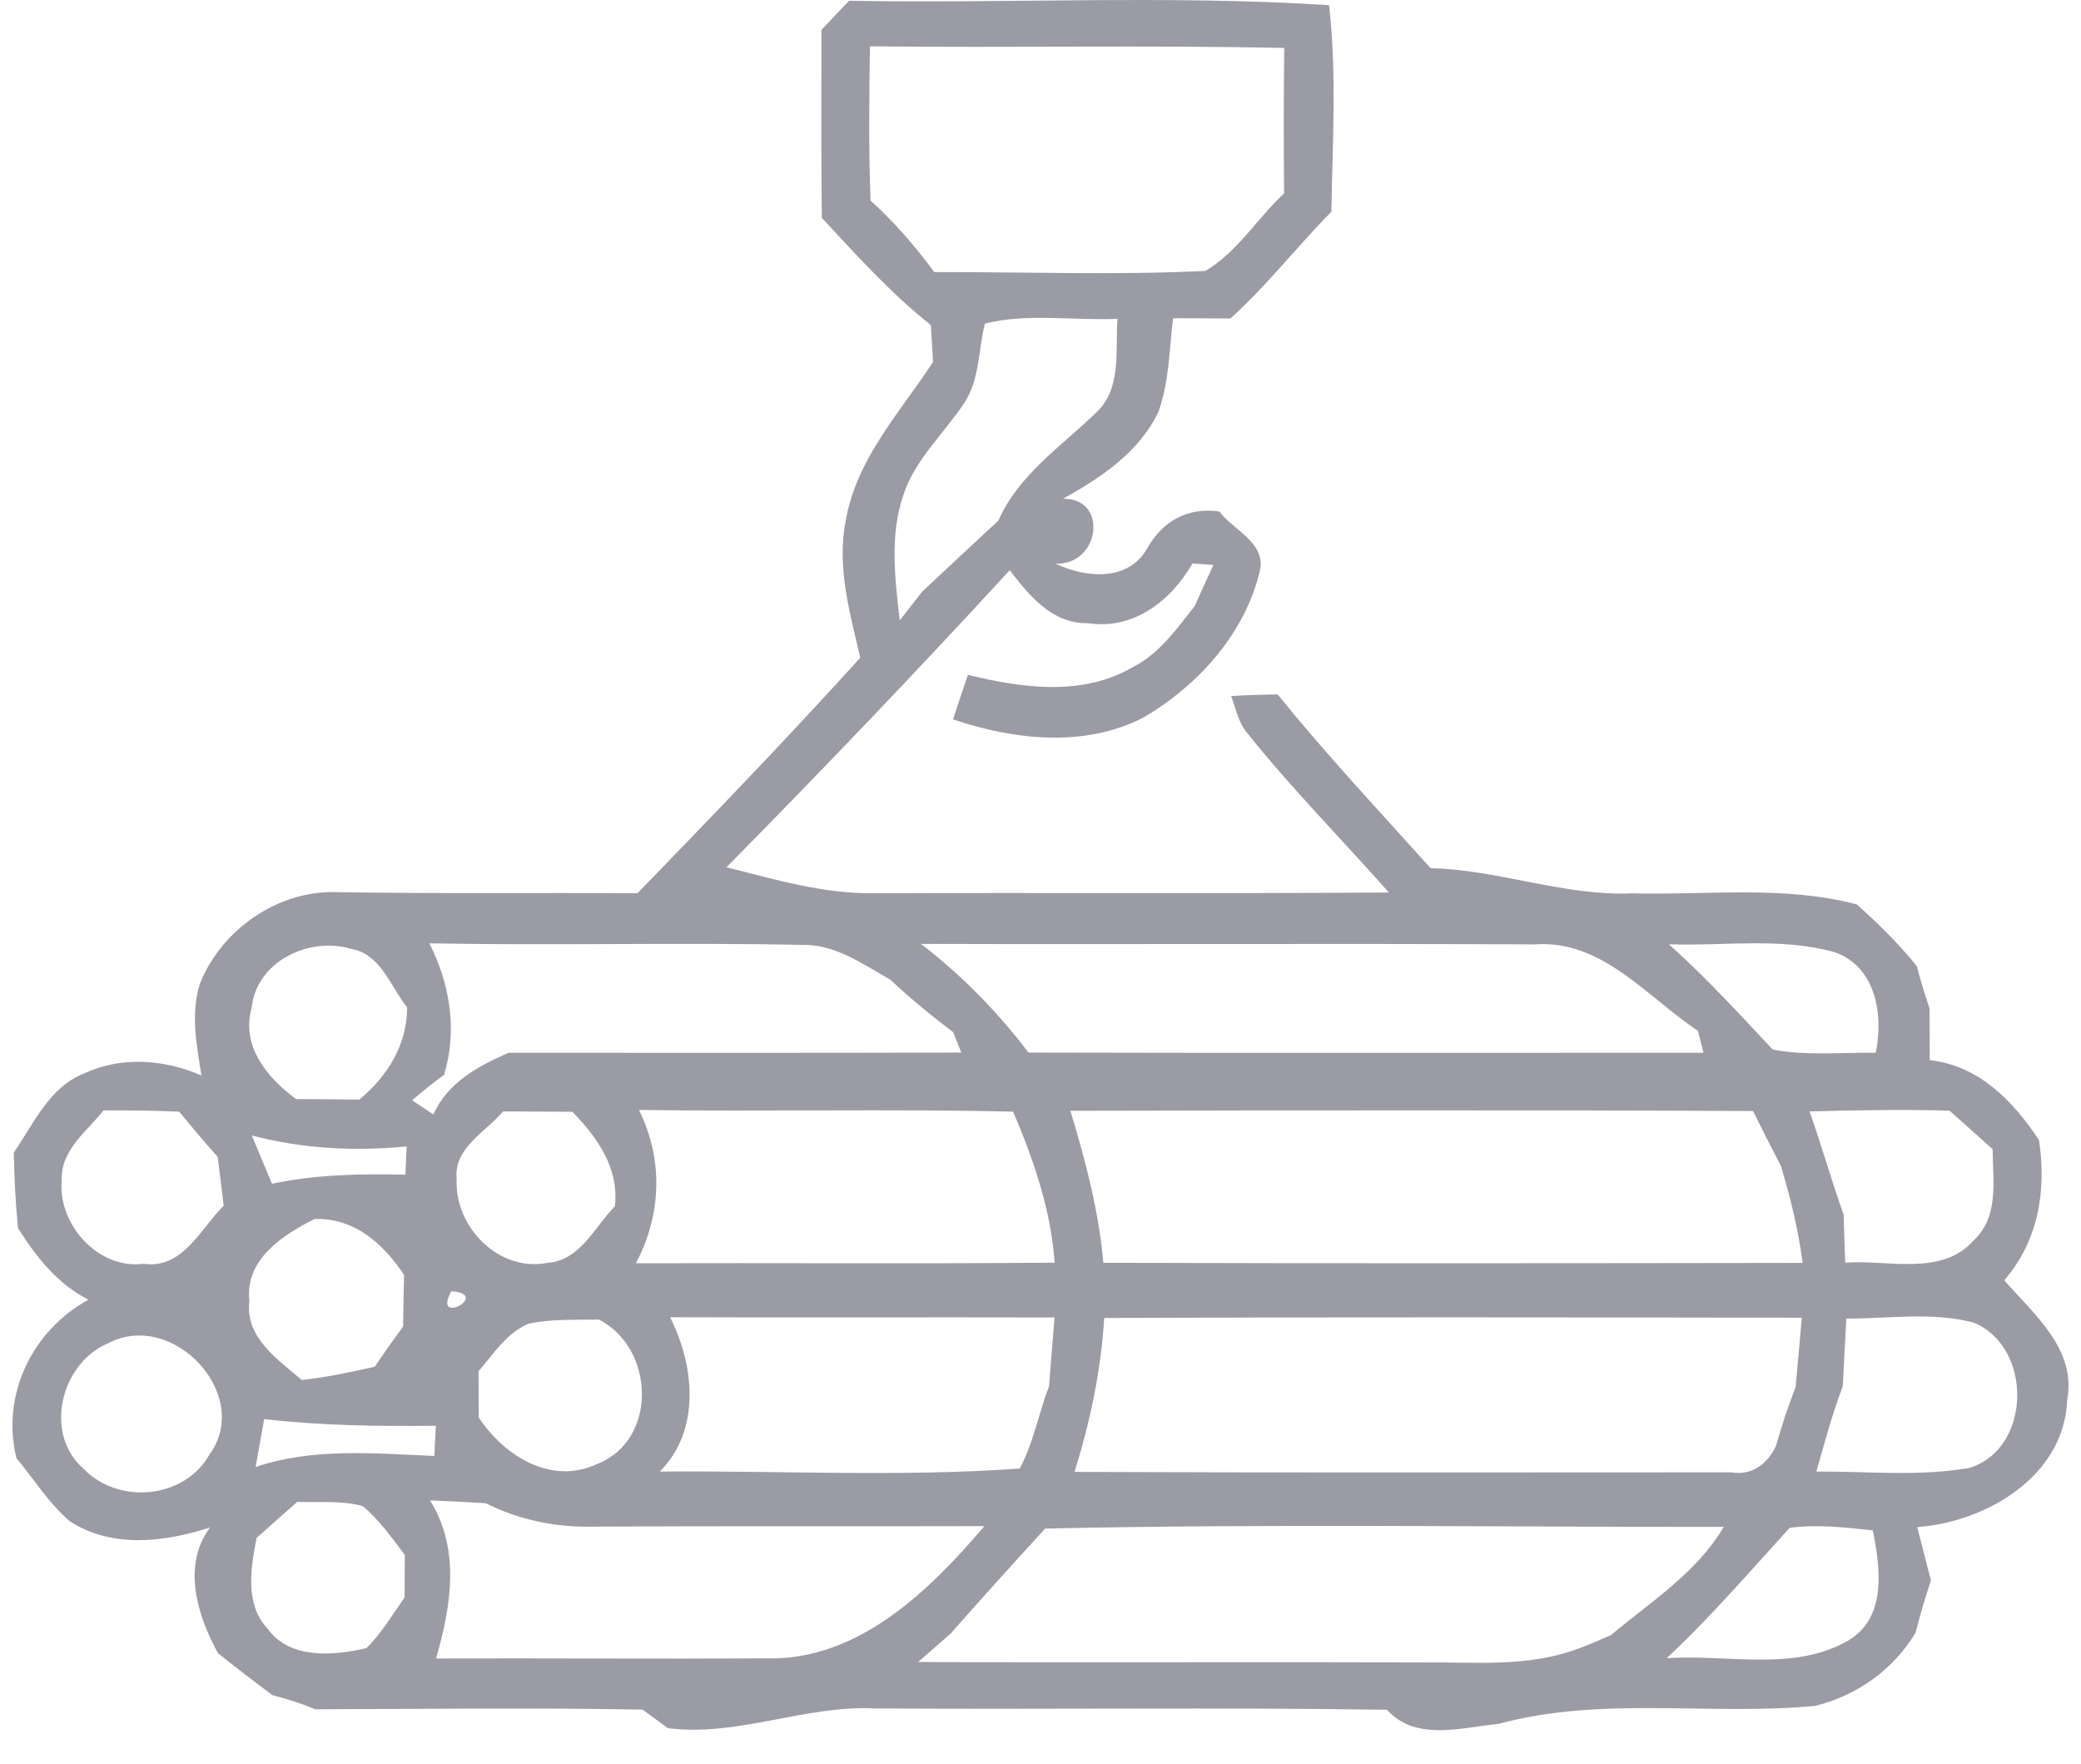
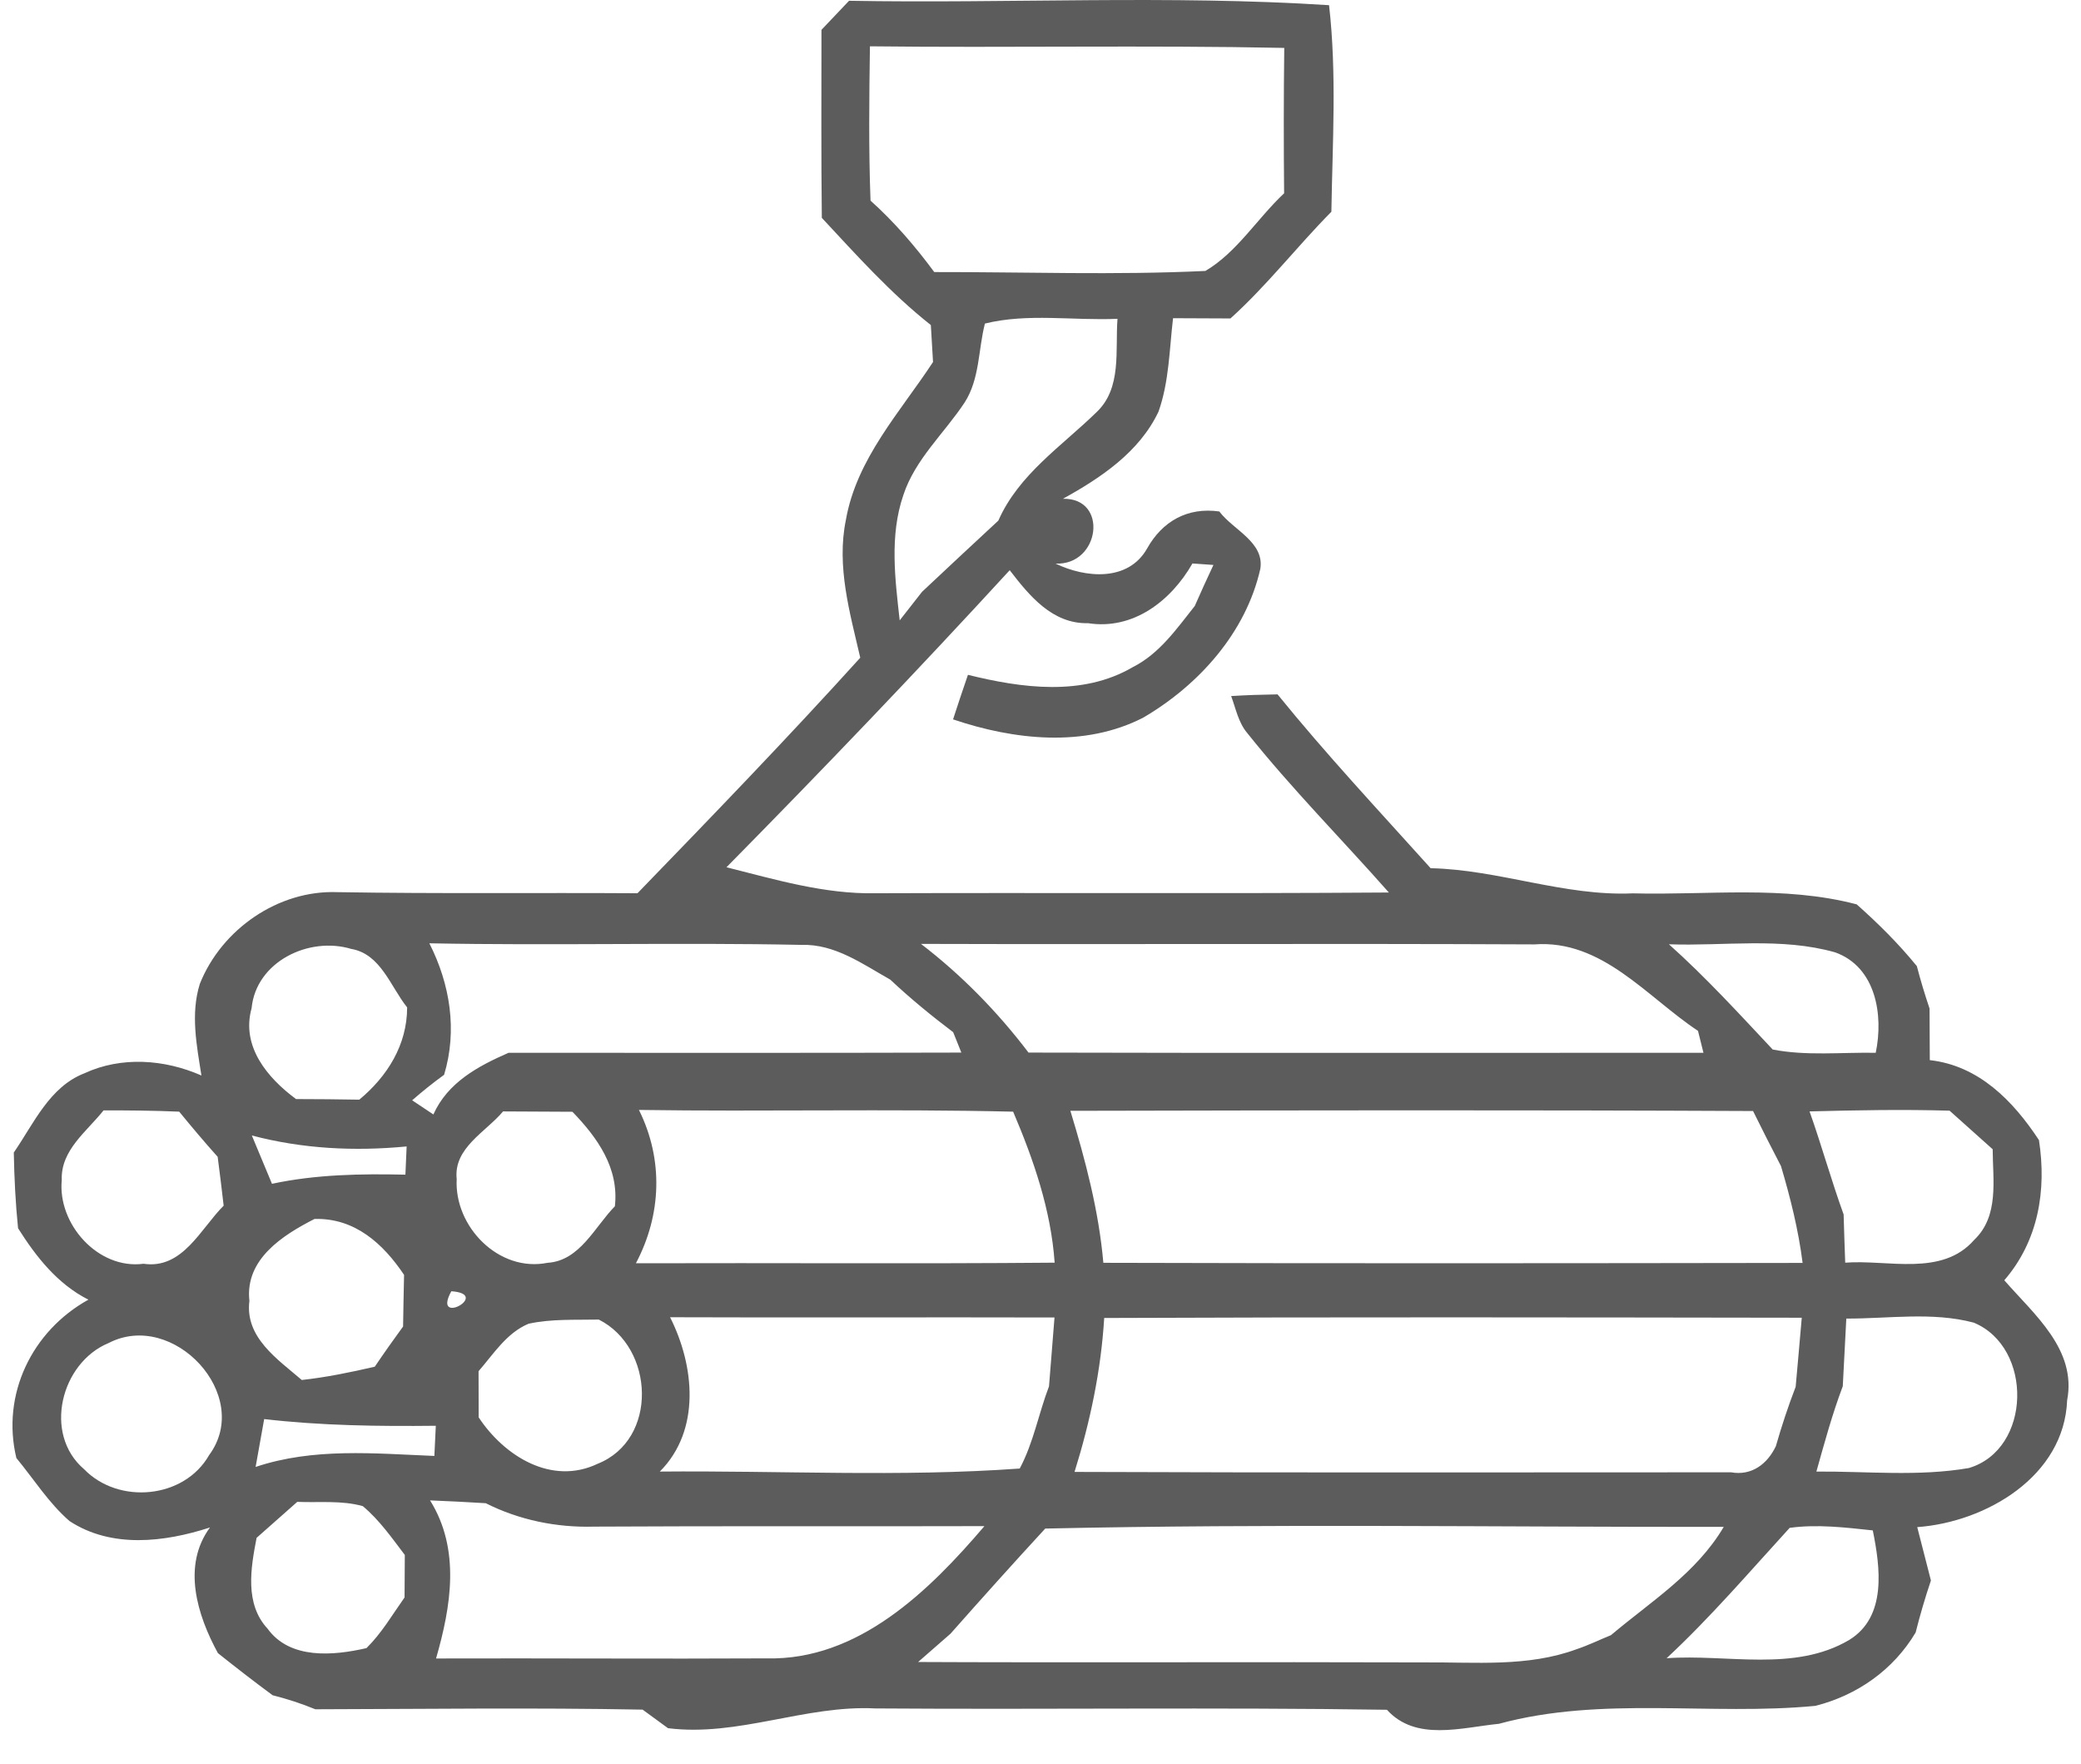
<svg xmlns="http://www.w3.org/2000/svg" width="59" height="50" viewBox="0 0 59 50" fill="none">
-   <path d="M23.29 0.846C23.553 0.572 23.812 0.299 24.072 0.022C28.606 0.102 33.157 -0.144 37.681 0.147C37.903 2.085 37.778 4.051 37.747 6.003C36.771 6.989 35.919 8.097 34.885 9.028C34.341 9.028 33.794 9.024 33.258 9.021C33.154 9.903 33.147 10.821 32.846 11.669C32.306 12.814 31.209 13.548 30.136 14.14C31.434 14.109 31.192 16.03 29.928 15.978C30.773 16.386 31.984 16.497 32.521 15.552C32.953 14.777 33.67 14.372 34.57 14.5C34.961 15.023 35.85 15.365 35.733 16.123C35.328 17.93 33.988 19.422 32.417 20.342C30.748 21.204 28.741 20.976 27.021 20.394C27.159 19.968 27.298 19.55 27.443 19.131C28.966 19.508 30.693 19.747 32.116 18.913C32.874 18.532 33.362 17.823 33.874 17.179C34.044 16.788 34.224 16.4 34.403 16.016C34.199 16.002 34.002 15.988 33.808 15.974C33.202 17.033 32.13 17.867 30.849 17.667C29.835 17.691 29.184 16.888 28.627 16.165C26.003 19.023 23.321 21.824 20.597 24.586C21.982 24.935 23.376 25.351 24.823 25.323C29.672 25.305 34.525 25.337 39.377 25.302C38.041 23.79 36.619 22.357 35.359 20.778C35.106 20.477 35.037 20.083 34.905 19.733C35.338 19.705 35.781 19.692 36.221 19.685C37.598 21.384 39.097 22.986 40.561 24.613C42.499 24.655 44.347 25.413 46.296 25.326C48.411 25.382 50.567 25.094 52.64 25.638C53.249 26.178 53.827 26.752 54.346 27.389C54.45 27.791 54.572 28.192 54.706 28.59C54.71 29.075 54.71 29.566 54.713 30.054C56.105 30.21 57.077 31.21 57.808 32.321C58.029 33.747 57.79 35.18 56.825 36.295C57.666 37.26 58.884 38.257 58.607 39.697C58.524 41.85 56.312 43.151 54.357 43.293C54.485 43.795 54.616 44.297 54.745 44.806C54.582 45.29 54.437 45.782 54.312 46.28C53.682 47.339 52.657 48.059 51.47 48.36C48.483 48.647 45.431 48.073 42.496 48.869C41.44 48.973 40.142 49.378 39.322 48.471C34.486 48.398 29.651 48.467 24.816 48.433C22.829 48.332 20.929 49.243 18.939 48.993C18.759 48.862 18.399 48.599 18.219 48.467C15.125 48.408 12.031 48.45 8.94 48.457C8.545 48.294 8.14 48.163 7.729 48.059C7.202 47.671 6.687 47.27 6.178 46.865C5.593 45.792 5.153 44.39 5.953 43.303C4.662 43.722 3.16 43.902 1.969 43.12C1.377 42.604 0.959 41.933 0.464 41.334C0.031 39.531 0.907 37.731 2.506 36.845C1.63 36.402 1.024 35.63 0.512 34.82C0.439 34.107 0.405 33.391 0.391 32.674C0.955 31.857 1.402 30.812 2.391 30.428C3.444 29.94 4.665 30.03 5.711 30.49C5.576 29.632 5.399 28.742 5.666 27.891C6.282 26.344 7.891 25.226 9.57 25.292C12.405 25.34 15.239 25.305 18.074 25.323C20.206 23.122 22.334 20.917 24.39 18.646C24.096 17.373 23.712 16.057 23.982 14.742C24.283 13.008 25.522 11.682 26.453 10.263C26.436 10 26.405 9.474 26.391 9.215C25.252 8.315 24.283 7.231 23.3 6.176C23.279 4.4 23.29 2.621 23.29 0.846ZM24.664 1.313C24.643 2.77 24.626 4.231 24.681 5.688C25.356 6.293 25.948 6.982 26.488 7.713C29.049 7.709 31.617 7.803 34.175 7.681C35.065 7.159 35.649 6.19 36.407 5.48C36.394 4.106 36.394 2.732 36.411 1.358C32.496 1.278 28.578 1.358 24.664 1.313ZM27.924 9.173C27.734 9.914 27.779 10.741 27.35 11.409C26.772 12.285 25.941 13.022 25.609 14.043C25.218 15.189 25.377 16.414 25.508 17.587C25.72 17.317 25.931 17.047 26.142 16.777C26.858 16.102 27.582 15.431 28.305 14.759C28.883 13.448 30.098 12.652 31.088 11.686C31.814 11.001 31.614 9.931 31.683 9.038C30.433 9.094 29.139 8.872 27.924 9.173ZM7.133 28.583C6.832 29.666 7.583 30.559 8.393 31.158C8.988 31.158 9.587 31.165 10.186 31.175C10.982 30.515 11.543 29.622 11.543 28.559C11.072 27.971 10.795 27.043 9.957 26.901C8.763 26.541 7.261 27.258 7.133 28.583ZM12.173 26.742C12.761 27.901 12.972 29.21 12.591 30.47C12.277 30.698 11.975 30.94 11.685 31.193C11.833 31.293 12.134 31.494 12.287 31.594C12.692 30.688 13.554 30.224 14.419 29.846C18.697 29.846 22.975 29.853 27.256 29.84C27.197 29.698 27.083 29.407 27.024 29.262C26.405 28.794 25.806 28.303 25.242 27.773C24.456 27.33 23.667 26.756 22.722 26.787C19.206 26.714 15.689 26.811 12.173 26.742ZM26.111 26.759C27.263 27.642 28.281 28.683 29.16 29.84C35.539 29.857 41.918 29.843 48.296 29.846C48.258 29.691 48.179 29.379 48.141 29.224C46.687 28.261 45.424 26.631 43.503 26.773C37.705 26.745 31.908 26.776 26.111 26.759ZM47.317 26.77C48.359 27.701 49.304 28.735 50.259 29.753C51.218 29.94 52.208 29.829 53.18 29.846C53.405 28.777 53.187 27.413 52.028 26.998C50.498 26.565 48.881 26.825 47.317 26.77ZM14.263 31.508C13.772 32.093 12.854 32.543 12.948 33.425C12.875 34.772 14.139 36.077 15.523 35.8C16.44 35.744 16.862 34.779 17.433 34.197C17.555 33.114 16.939 32.252 16.229 31.518C15.572 31.515 14.914 31.511 14.263 31.508ZM18.115 31.466C18.811 32.868 18.759 34.432 18.029 35.813C21.985 35.8 25.944 35.831 29.901 35.796C29.797 34.304 29.305 32.878 28.724 31.515C25.186 31.432 21.653 31.518 18.115 31.466ZM51.304 31.508C51.647 32.474 51.92 33.463 52.27 34.429C52.284 34.882 52.297 35.336 52.315 35.796C53.526 35.703 55.056 36.201 55.973 35.149C56.683 34.474 56.499 33.456 56.496 32.581C56.087 32.217 55.679 31.851 55.274 31.487C53.948 31.449 52.626 31.473 51.304 31.508ZM1.751 33.456C1.63 34.696 2.776 35.997 4.07 35.827C5.178 35.99 5.686 34.834 6.341 34.18C6.289 33.716 6.23 33.252 6.171 32.795C5.797 32.377 5.434 31.947 5.081 31.515C4.364 31.484 3.648 31.477 2.935 31.48C2.461 32.079 1.717 32.605 1.751 33.456ZM30.347 31.491C30.776 32.899 31.153 34.329 31.282 35.8C37.889 35.82 44.5 35.813 51.107 35.803C50.989 34.869 50.761 33.958 50.494 33.058C50.224 32.539 49.958 32.017 49.702 31.497C43.25 31.466 36.799 31.477 30.347 31.491ZM7.14 32.19C7.33 32.647 7.521 33.103 7.711 33.56C8.954 33.294 10.227 33.273 11.494 33.301C11.501 33.103 11.522 32.702 11.529 32.501C10.054 32.643 8.577 32.57 7.14 32.19ZM7.071 36.88C6.939 37.918 7.874 38.534 8.556 39.122C9.251 39.046 9.94 38.904 10.626 38.745C10.885 38.361 11.155 37.98 11.428 37.606C11.435 37.115 11.446 36.627 11.456 36.142C10.861 35.253 10.054 34.523 8.916 34.557C8.016 35.017 6.939 35.699 7.071 36.88ZM12.796 36.606C12.235 37.624 13.952 36.686 12.796 36.606V36.606ZM14.986 37.527C14.364 37.786 13.993 38.385 13.568 38.873C13.568 39.306 13.568 39.742 13.571 40.181C14.291 41.272 15.634 42.123 16.945 41.497C18.666 40.811 18.558 38.205 16.977 37.409C16.312 37.423 15.637 37.385 14.986 37.527ZM52.346 37.381C52.315 38.018 52.28 38.658 52.246 39.299C51.948 40.088 51.726 40.905 51.498 41.718C52.934 41.708 54.395 41.864 55.821 41.618C57.603 41.088 57.648 38.195 55.959 37.496C54.783 37.184 53.547 37.385 52.346 37.381ZM18.998 37.343C19.69 38.714 19.877 40.545 18.707 41.718C22.106 41.687 25.522 41.877 28.911 41.632C29.302 40.901 29.447 40.071 29.741 39.302C29.797 38.648 29.842 37.997 29.897 37.35C26.266 37.34 22.632 37.357 18.998 37.343ZM30.465 41.728C36.667 41.753 42.873 41.739 49.079 41.739C49.66 41.843 50.107 41.507 50.349 40.998C50.511 40.431 50.698 39.866 50.91 39.316C50.972 38.662 51.024 38.008 51.083 37.357C44.489 37.347 37.899 37.336 31.306 37.364C31.216 38.849 30.908 40.309 30.465 41.728ZM3.08 38.074C1.723 38.634 1.215 40.656 2.385 41.652C3.361 42.66 5.223 42.493 5.929 41.251C7.182 39.558 4.911 37.125 3.08 38.074ZM7.49 40.23C7.41 40.68 7.327 41.13 7.247 41.587C8.891 41.036 10.619 41.206 12.315 41.275C12.325 41.06 12.346 40.635 12.356 40.42C10.733 40.438 9.106 40.417 7.49 40.23ZM8.428 42.577C8.043 42.919 7.659 43.258 7.275 43.597C7.109 44.452 6.932 45.467 7.587 46.173C8.223 47.052 9.456 46.938 10.39 46.723C10.819 46.301 11.124 45.775 11.47 45.287C11.47 44.986 11.473 44.383 11.477 44.082C11.107 43.594 10.754 43.089 10.286 42.698C9.681 42.528 9.044 42.604 8.428 42.577ZM12.193 42.535C13.059 43.926 12.789 45.536 12.363 47.017C15.488 47.007 18.614 47.031 21.739 47.014C24.332 47.076 26.343 45.103 27.91 43.265C24.221 43.276 20.531 43.258 16.845 43.279C15.783 43.31 14.717 43.092 13.772 42.615C13.242 42.583 12.716 42.556 12.193 42.535ZM26.948 46.315L25.736 47.374C25.335 47.786 25.607 47.244 25.607 47.115C30.462 47.139 35.521 47.111 40.377 47.128C41.821 47.117 43.316 47.266 44.7 46.754C45.033 46.643 45.347 46.488 45.673 46.356C46.805 45.401 48.099 44.598 48.871 43.286C42.458 43.293 36.041 43.193 29.634 43.334C28.727 44.318 27.834 45.314 26.948 46.315ZM47.251 47.01C48.961 46.886 50.875 47.412 52.429 46.491C53.502 45.833 53.308 44.432 53.097 43.386C52.315 43.303 51.522 43.206 50.74 43.314C49.598 44.563 48.497 45.851 47.251 47.01Z" fill="#9B9BA5" />
+   <path d="M23.29 0.846C23.553 0.572 23.812 0.299 24.072 0.022C28.606 0.102 33.157 -0.144 37.681 0.147C37.903 2.085 37.778 4.051 37.747 6.003C36.771 6.989 35.919 8.097 34.885 9.028C34.341 9.028 33.794 9.024 33.258 9.021C33.154 9.903 33.147 10.821 32.846 11.669C32.306 12.814 31.209 13.548 30.136 14.14C31.434 14.109 31.192 16.03 29.928 15.978C30.773 16.386 31.984 16.497 32.521 15.552C32.953 14.777 33.67 14.372 34.57 14.5C34.961 15.023 35.85 15.365 35.733 16.123C35.328 17.93 33.988 19.422 32.417 20.342C30.748 21.204 28.741 20.976 27.021 20.394C27.159 19.968 27.298 19.55 27.443 19.131C28.966 19.508 30.693 19.747 32.116 18.913C32.874 18.532 33.362 17.823 33.874 17.179C34.044 16.788 34.224 16.4 34.403 16.016C34.199 16.002 34.002 15.988 33.808 15.974C33.202 17.033 32.13 17.867 30.849 17.667C29.835 17.691 29.184 16.888 28.627 16.165C26.003 19.023 23.321 21.824 20.597 24.586C21.982 24.935 23.376 25.351 24.823 25.323C29.672 25.305 34.525 25.337 39.377 25.302C38.041 23.79 36.619 22.357 35.359 20.778C35.106 20.477 35.037 20.083 34.905 19.733C35.338 19.705 35.781 19.692 36.221 19.685C37.598 21.384 39.097 22.986 40.561 24.613C42.499 24.655 44.347 25.413 46.296 25.326C48.411 25.382 50.567 25.094 52.64 25.638C53.249 26.178 53.827 26.752 54.346 27.389C54.45 27.791 54.572 28.192 54.706 28.59C54.71 29.075 54.71 29.566 54.713 30.054C56.105 30.21 57.077 31.21 57.808 32.321C58.029 33.747 57.79 35.18 56.825 36.295C57.666 37.26 58.884 38.257 58.607 39.697C58.524 41.85 56.312 43.151 54.357 43.293C54.485 43.795 54.616 44.297 54.745 44.806C54.582 45.29 54.437 45.782 54.312 46.28C53.682 47.339 52.657 48.059 51.47 48.36C48.483 48.647 45.431 48.073 42.496 48.869C41.44 48.973 40.142 49.378 39.322 48.471C34.486 48.398 29.651 48.467 24.816 48.433C22.829 48.332 20.929 49.243 18.939 48.993C18.759 48.862 18.399 48.599 18.219 48.467C15.125 48.408 12.031 48.45 8.94 48.457C8.545 48.294 8.14 48.163 7.729 48.059C7.202 47.671 6.687 47.27 6.178 46.865C5.593 45.792 5.153 44.39 5.953 43.303C4.662 43.722 3.16 43.902 1.969 43.12C1.377 42.604 0.959 41.933 0.464 41.334C0.031 39.531 0.907 37.731 2.506 36.845C1.63 36.402 1.024 35.63 0.512 34.82C0.439 34.107 0.405 33.391 0.391 32.674C0.955 31.857 1.402 30.812 2.391 30.428C3.444 29.94 4.665 30.03 5.711 30.49C5.576 29.632 5.399 28.742 5.666 27.891C6.282 26.344 7.891 25.226 9.57 25.292C12.405 25.34 15.239 25.305 18.074 25.323C20.206 23.122 22.334 20.917 24.39 18.646C24.096 17.373 23.712 16.057 23.982 14.742C24.283 13.008 25.522 11.682 26.453 10.263C26.436 10 26.405 9.474 26.391 9.215C25.252 8.315 24.283 7.231 23.3 6.176C23.279 4.4 23.29 2.621 23.29 0.846ZM24.664 1.313C24.643 2.77 24.626 4.231 24.681 5.688C25.356 6.293 25.948 6.982 26.488 7.713C29.049 7.709 31.617 7.803 34.175 7.681C35.065 7.159 35.649 6.19 36.407 5.48C36.394 4.106 36.394 2.732 36.411 1.358C32.496 1.278 28.578 1.358 24.664 1.313ZM27.924 9.173C27.734 9.914 27.779 10.741 27.35 11.409C26.772 12.285 25.941 13.022 25.609 14.043C25.218 15.189 25.377 16.414 25.508 17.587C25.72 17.317 25.931 17.047 26.142 16.777C26.858 16.102 27.582 15.431 28.305 14.759C28.883 13.448 30.098 12.652 31.088 11.686C31.814 11.001 31.614 9.931 31.683 9.038C30.433 9.094 29.139 8.872 27.924 9.173ZM7.133 28.583C6.832 29.666 7.583 30.559 8.393 31.158C8.988 31.158 9.587 31.165 10.186 31.175C10.982 30.515 11.543 29.622 11.543 28.559C11.072 27.971 10.795 27.043 9.957 26.901C8.763 26.541 7.261 27.258 7.133 28.583ZM12.173 26.742C12.761 27.901 12.972 29.21 12.591 30.47C12.277 30.698 11.975 30.94 11.685 31.193C11.833 31.293 12.134 31.494 12.287 31.594C12.692 30.688 13.554 30.224 14.419 29.846C18.697 29.846 22.975 29.853 27.256 29.84C27.197 29.698 27.083 29.407 27.024 29.262C26.405 28.794 25.806 28.303 25.242 27.773C24.456 27.33 23.667 26.756 22.722 26.787C19.206 26.714 15.689 26.811 12.173 26.742ZM26.111 26.759C27.263 27.642 28.281 28.683 29.16 29.84C35.539 29.857 41.918 29.843 48.296 29.846C48.258 29.691 48.179 29.379 48.141 29.224C46.687 28.261 45.424 26.631 43.503 26.773C37.705 26.745 31.908 26.776 26.111 26.759ZM47.317 26.77C48.359 27.701 49.304 28.735 50.259 29.753C51.218 29.94 52.208 29.829 53.18 29.846C53.405 28.777 53.187 27.413 52.028 26.998C50.498 26.565 48.881 26.825 47.317 26.77ZM14.263 31.508C13.772 32.093 12.854 32.543 12.948 33.425C12.875 34.772 14.139 36.077 15.523 35.8C16.44 35.744 16.862 34.779 17.433 34.197C17.555 33.114 16.939 32.252 16.229 31.518C15.572 31.515 14.914 31.511 14.263 31.508ZM18.115 31.466C18.811 32.868 18.759 34.432 18.029 35.813C21.985 35.8 25.944 35.831 29.901 35.796C29.797 34.304 29.305 32.878 28.724 31.515C25.186 31.432 21.653 31.518 18.115 31.466ZM51.304 31.508C51.647 32.474 51.92 33.463 52.27 34.429C52.284 34.882 52.297 35.336 52.315 35.796C53.526 35.703 55.056 36.201 55.973 35.149C56.683 34.474 56.499 33.456 56.496 32.581C56.087 32.217 55.679 31.851 55.274 31.487C53.948 31.449 52.626 31.473 51.304 31.508ZM1.751 33.456C1.63 34.696 2.776 35.997 4.07 35.827C5.178 35.99 5.686 34.834 6.341 34.18C6.289 33.716 6.23 33.252 6.171 32.795C5.797 32.377 5.434 31.947 5.081 31.515C4.364 31.484 3.648 31.477 2.935 31.48C2.461 32.079 1.717 32.605 1.751 33.456ZM30.347 31.491C30.776 32.899 31.153 34.329 31.282 35.8C37.889 35.82 44.5 35.813 51.107 35.803C50.989 34.869 50.761 33.958 50.494 33.058C50.224 32.539 49.958 32.017 49.702 31.497C43.25 31.466 36.799 31.477 30.347 31.491ZM7.14 32.19C7.33 32.647 7.521 33.103 7.711 33.56C8.954 33.294 10.227 33.273 11.494 33.301C11.501 33.103 11.522 32.702 11.529 32.501C10.054 32.643 8.577 32.57 7.14 32.19ZM7.071 36.88C6.939 37.918 7.874 38.534 8.556 39.122C9.251 39.046 9.94 38.904 10.626 38.745C10.885 38.361 11.155 37.98 11.428 37.606C11.435 37.115 11.446 36.627 11.456 36.142C10.861 35.253 10.054 34.523 8.916 34.557C8.016 35.017 6.939 35.699 7.071 36.88ZM12.796 36.606C12.235 37.624 13.952 36.686 12.796 36.606V36.606ZM14.986 37.527C14.364 37.786 13.993 38.385 13.568 38.873C13.568 39.306 13.568 39.742 13.571 40.181C14.291 41.272 15.634 42.123 16.945 41.497C18.666 40.811 18.558 38.205 16.977 37.409C16.312 37.423 15.637 37.385 14.986 37.527ZM52.346 37.381C52.315 38.018 52.28 38.658 52.246 39.299C51.948 40.088 51.726 40.905 51.498 41.718C52.934 41.708 54.395 41.864 55.821 41.618C57.603 41.088 57.648 38.195 55.959 37.496C54.783 37.184 53.547 37.385 52.346 37.381ZM18.998 37.343C19.69 38.714 19.877 40.545 18.707 41.718C22.106 41.687 25.522 41.877 28.911 41.632C29.302 40.901 29.447 40.071 29.741 39.302C29.797 38.648 29.842 37.997 29.897 37.35C26.266 37.34 22.632 37.357 18.998 37.343ZM30.465 41.728C36.667 41.753 42.873 41.739 49.079 41.739C49.66 41.843 50.107 41.507 50.349 40.998C50.511 40.431 50.698 39.866 50.91 39.316C50.972 38.662 51.024 38.008 51.083 37.357C44.489 37.347 37.899 37.336 31.306 37.364C31.216 38.849 30.908 40.309 30.465 41.728ZM3.08 38.074C1.723 38.634 1.215 40.656 2.385 41.652C3.361 42.66 5.223 42.493 5.929 41.251C7.182 39.558 4.911 37.125 3.08 38.074ZM7.49 40.23C7.41 40.68 7.327 41.13 7.247 41.587C8.891 41.036 10.619 41.206 12.315 41.275C12.325 41.06 12.346 40.635 12.356 40.42C10.733 40.438 9.106 40.417 7.49 40.23ZM8.428 42.577C8.043 42.919 7.659 43.258 7.275 43.597C7.109 44.452 6.932 45.467 7.587 46.173C8.223 47.052 9.456 46.938 10.39 46.723C10.819 46.301 11.124 45.775 11.47 45.287C11.47 44.986 11.473 44.383 11.477 44.082C11.107 43.594 10.754 43.089 10.286 42.698C9.681 42.528 9.044 42.604 8.428 42.577ZM12.193 42.535C13.059 43.926 12.789 45.536 12.363 47.017C15.488 47.007 18.614 47.031 21.739 47.014C24.332 47.076 26.343 45.103 27.91 43.265C24.221 43.276 20.531 43.258 16.845 43.279C15.783 43.31 14.717 43.092 13.772 42.615C13.242 42.583 12.716 42.556 12.193 42.535ZM26.948 46.315L25.736 47.374C25.335 47.786 25.607 47.244 25.607 47.115C30.462 47.139 35.521 47.111 40.377 47.128C41.821 47.117 43.316 47.266 44.7 46.754C45.033 46.643 45.347 46.488 45.673 46.356C46.805 45.401 48.099 44.598 48.871 43.286C42.458 43.293 36.041 43.193 29.634 43.334C28.727 44.318 27.834 45.314 26.948 46.315ZM47.251 47.01C48.961 46.886 50.875 47.412 52.429 46.491C53.502 45.833 53.308 44.432 53.097 43.386C52.315 43.303 51.522 43.206 50.74 43.314C49.598 44.563 48.497 45.851 47.251 47.01Z" fill="#5C5C5C" />
</svg>
